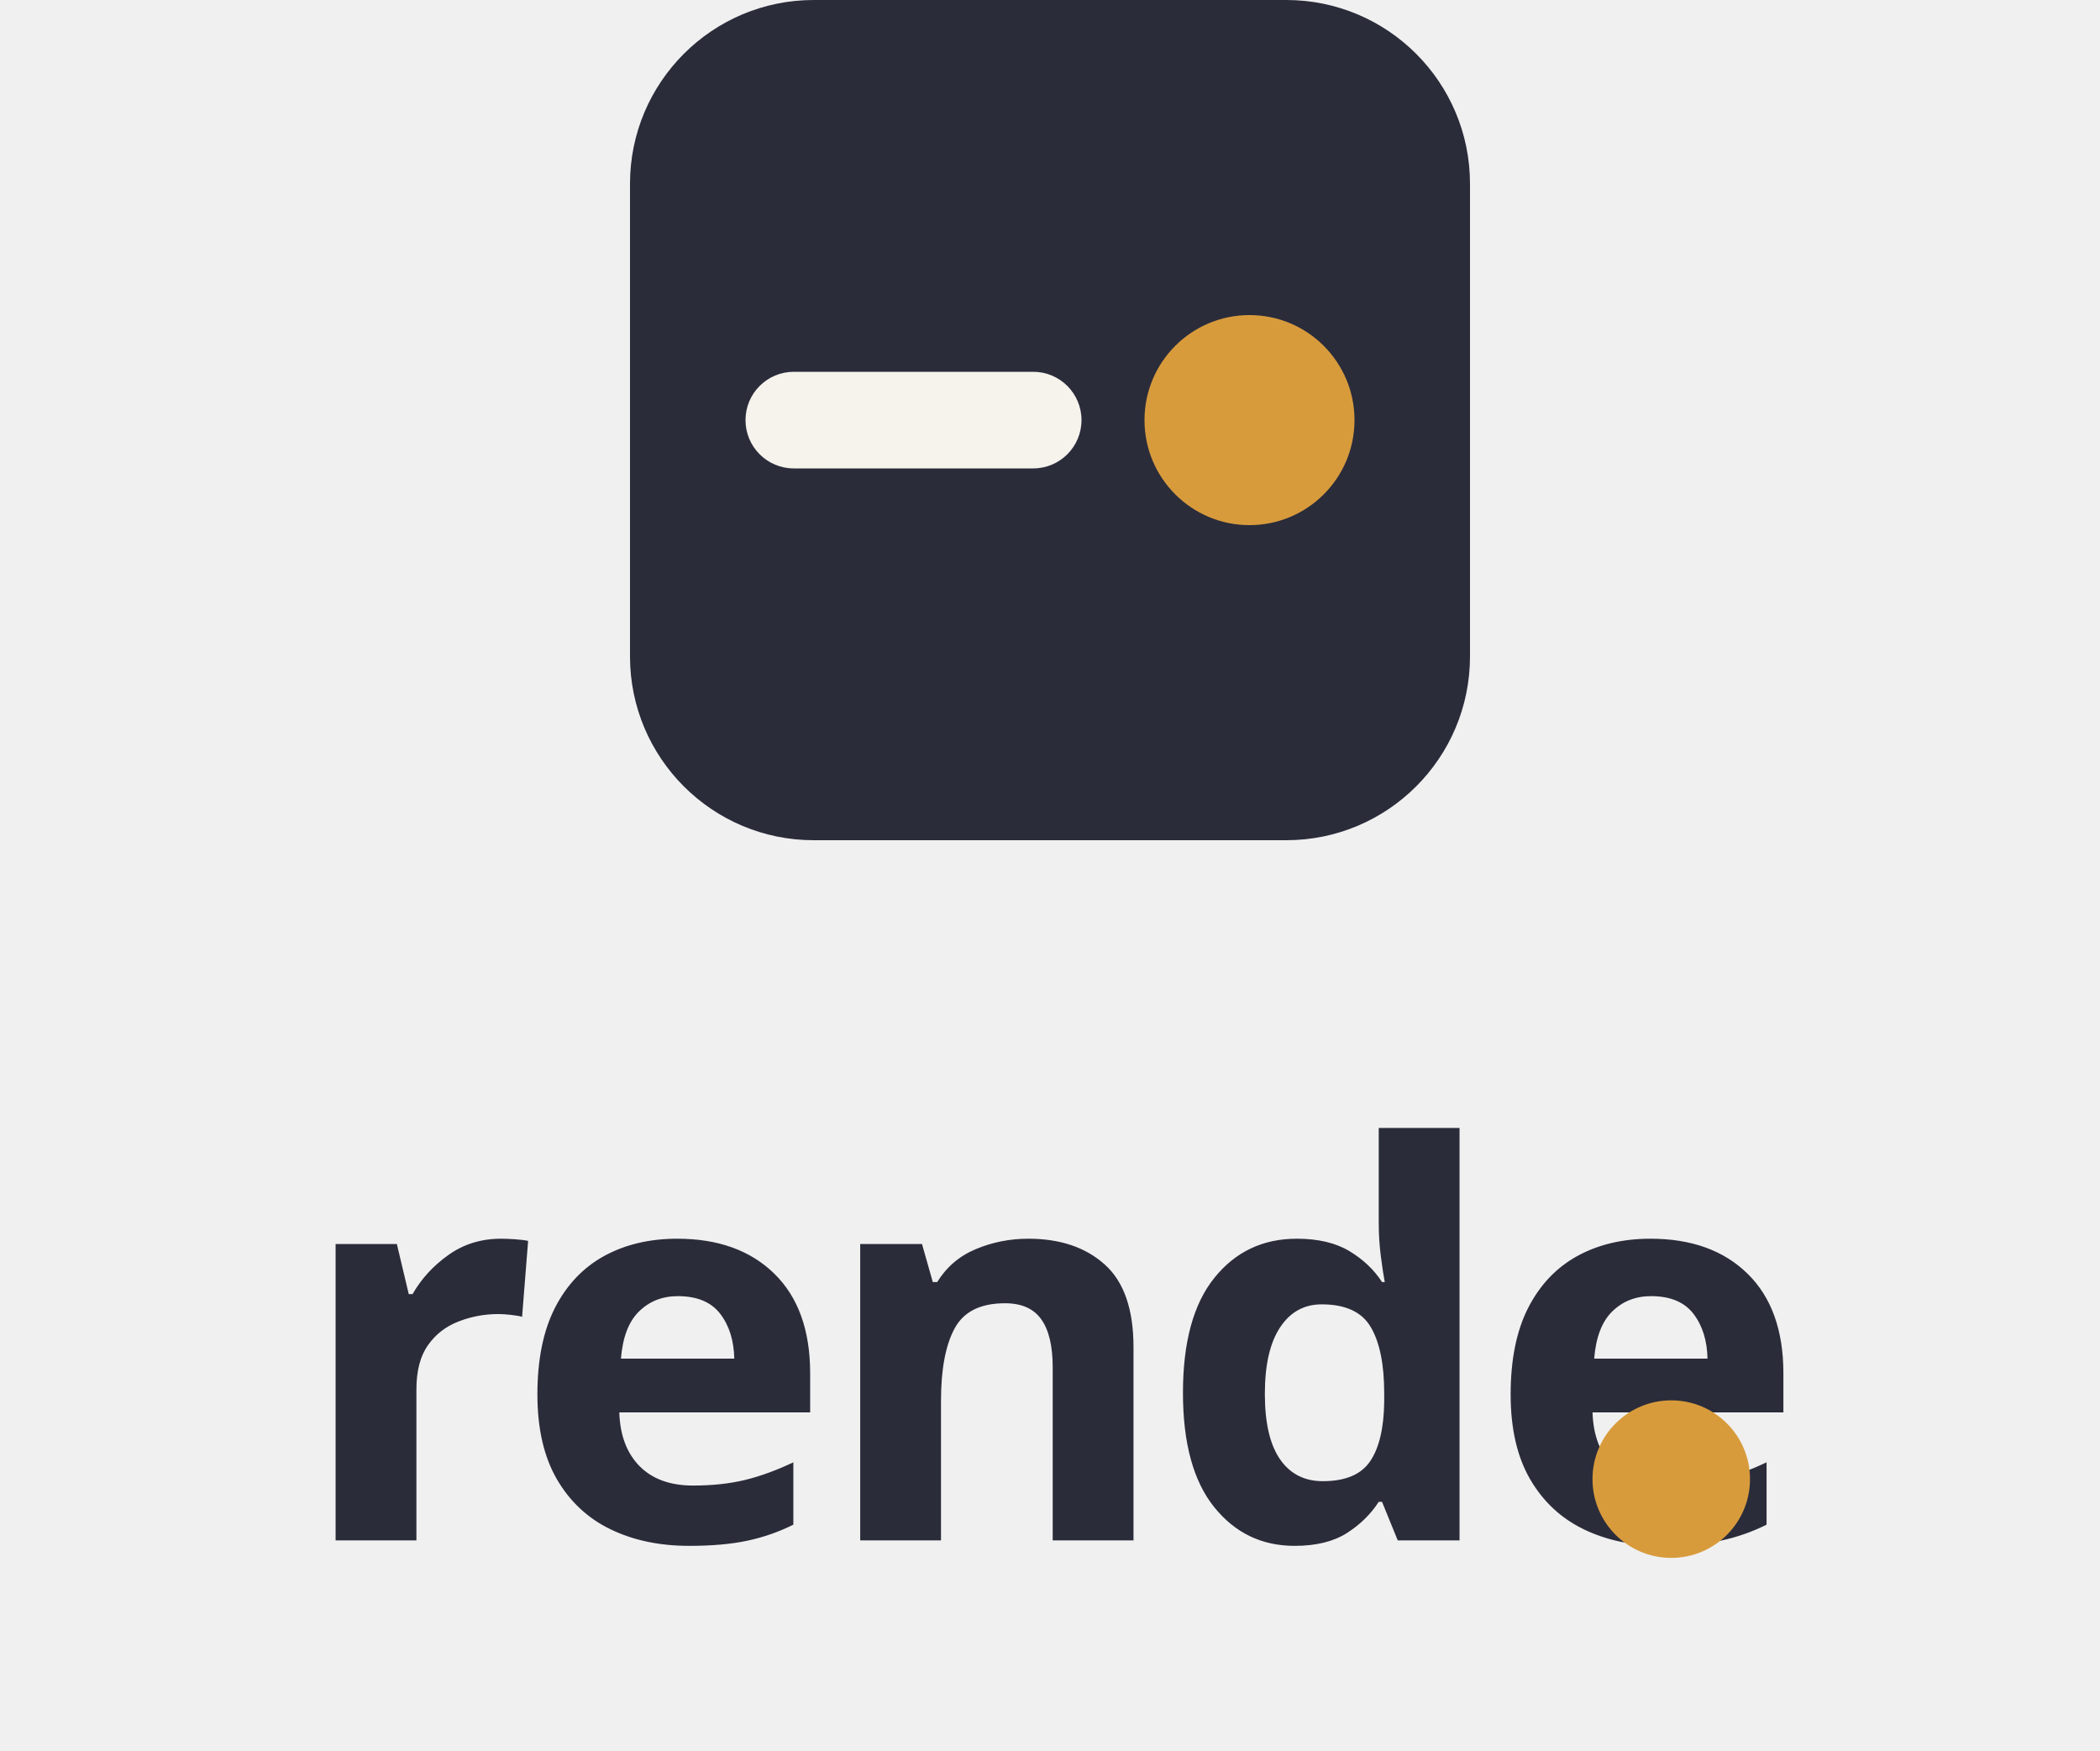
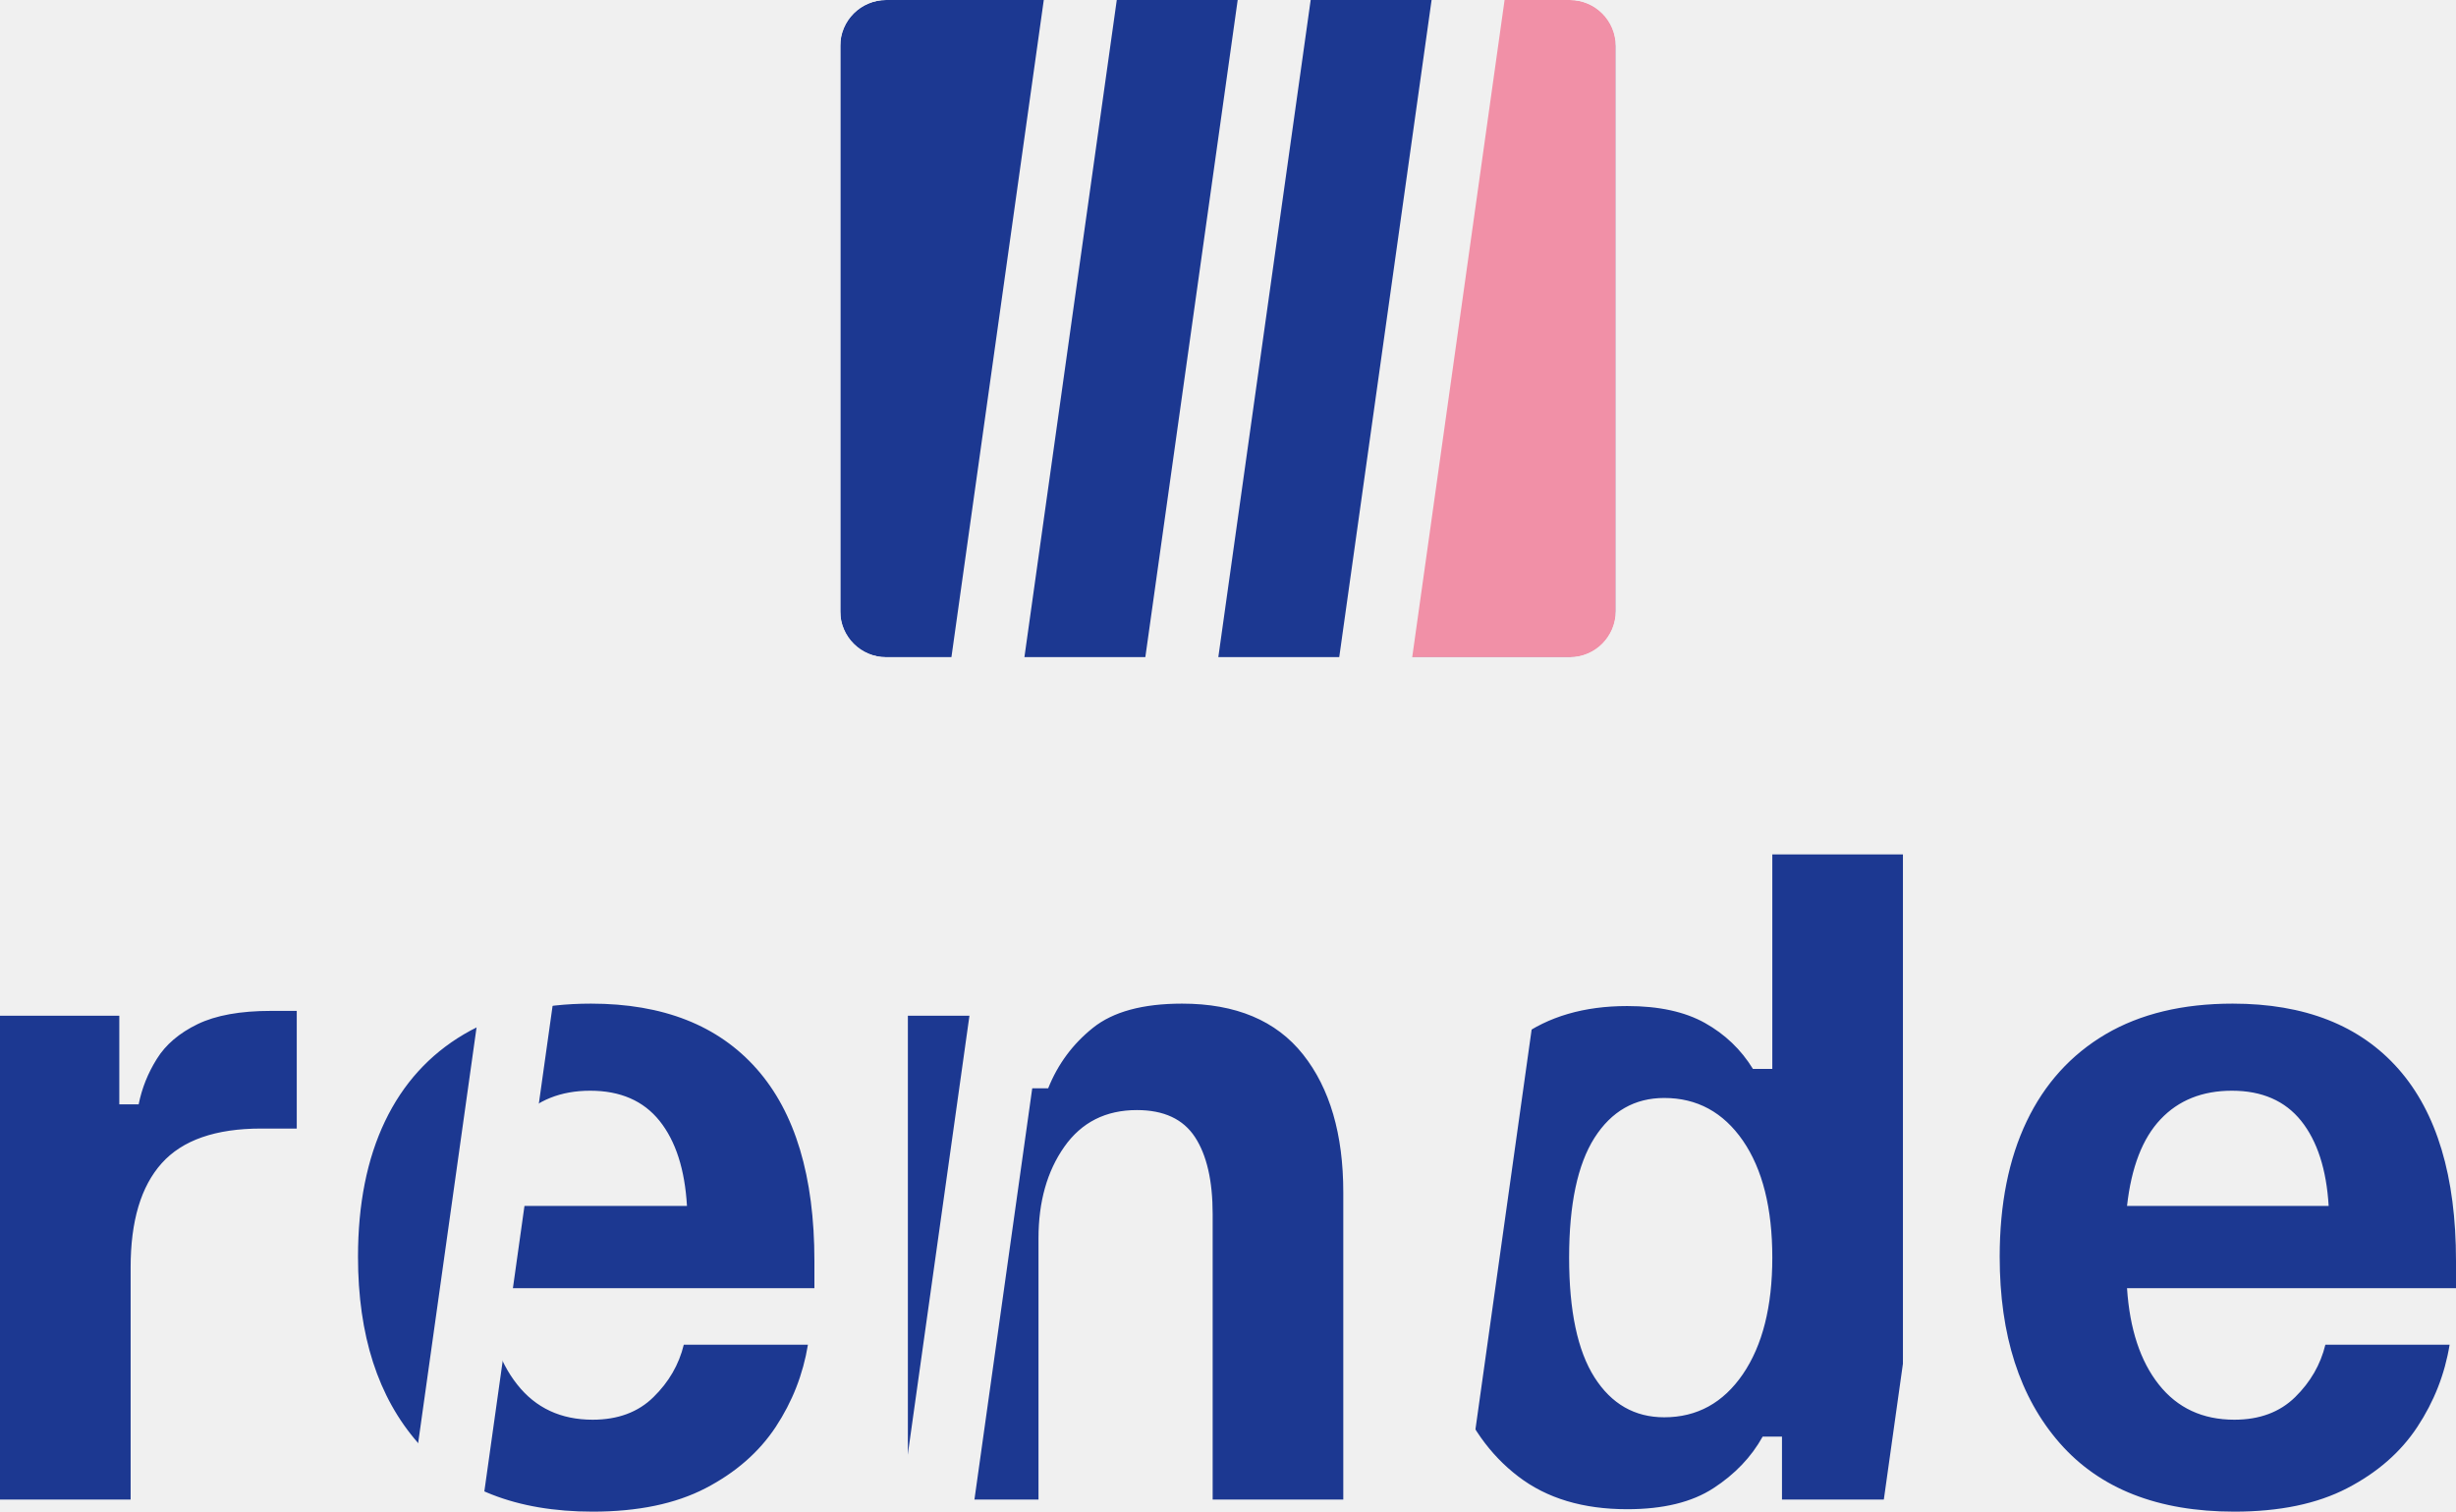
- <svg xmlns="http://www.w3.org/2000/svg" viewBox="0 0 240 200" width="240" height="200" role="img" aria-label="Rende">
-   <g transform="translate(72,0)">
-     <rect width="96" height="96" rx="21" fill="#2A2C3A" />
-     <rect x="13.2" y="42.48" width="38.4" height="11.04" rx="5.52" fill="#F6F3ED" />
-     <circle cx="70.8" cy="48" r="12" fill="#D89B3C" />
+ <svg xmlns="http://www.w3.org/2000/svg" viewBox="0 0 253.83 156.22" width="253.83" height="156.22" role="img" aria-label="Rende">
+   <g transform="translate(86.84 0) scale(1)">
+     <defs>
+       <mask id="t" maskUnits="userSpaceOnUse" x="-10" y="-10" width="100.15" height="87.92">
+         <rect x="-10" y="-10" width="100.15" height="87.92" fill="#fff" />
+         <g stroke="#000" stroke-width="7.47">
+           <line x1="25.37" y1="-4" x2="14.70" y2="71.92" />
+           <line x1="45.41" y1="-4" x2="34.74" y2="71.92" />
+           <line x1="65.45" y1="-4" x2="54.78" y2="71.92" />
+         </g>
+       </mask>
+       <clipPath id="tc">
+         <rect width="80.15" height="67.92" rx="4.75" />
+       </clipPath>
+     </defs>
+     <g mask="url(#t)" clip-path="url(#tc)">
+       <rect width="80.15" height="67.92" fill="#1C3891" />
+       <g fill="#F190A7">
+         <polygon points="64.89,0 80.15,0 80.15,67.92 55.34,67.92" />
+       </g>
+     </g>
  </g>
-   <text x="120" y="176" text-anchor="middle" font-family="Archivo, system-ui, sans-serif" font-size="62" font-weight="700" letter-spacing="-1.8" fill="#2A2C3A">rende</text>
-   <circle cx="191" cy="169" r="9" fill="#D89B3C" />
+   <g transform="translate(0 88.3)">
+     <defs>
+       <mask id="w" maskUnits="userSpaceOnUse" x="-10" y="-10" width="273.83" height="87.92">
+         <rect x="-10" y="-10" width="273.83" height="87.92" fill="#fff" />
+         <g stroke="#000" stroke-width="7.47">
+           <line x1="56.10" y1="-4" x2="45.43" y2="71.92" />
+           <line x1="106.87" y1="-4" x2="96.20" y2="71.92" />
+           <line x1="157.63" y1="-4" x2="146.96" y2="71.92" />
+           <line x1="208.40" y1="-4" x2="197.73" y2="71.92" />
+         </g>
+       </mask>
+     </defs>
+     <path d="M13.50 66.67L0 66.67L0 16.67L12.33 16.67L12.33 25.83L14.33 25.83Q14.83 23.33 16.21 21.13Q17.58 18.92 20.42 17.54Q23.25 16.17 28.00 16.17L28.00 16.17L30.67 16.17L30.67 28.33L27.00 28.33Q19.92 28.33 16.71 31.92Q13.50 35.50 13.50 42.67L13.50 42.67L13.50 66.67ZM61.25 67.92L61.25 67.92Q49.42 67.92 43.21 60.83Q37 53.75 37 41.58L37 41.58Q37 33.42 39.79 27.58Q42.58 21.75 47.96 18.58Q53.33 15.42 61.08 15.42L61.08 15.42Q72.25 15.42 78.21 22.17Q84.17 28.92 84.17 42L84.17 42L84.17 44.83L50.17 44.83Q50.58 51.17 53.46 54.79Q56.33 58.42 61.25 58.42L61.25 58.42Q65.17 58.42 67.54 56.08Q69.92 53.75 70.67 50.67L70.67 50.67L83.50 50.67Q82.75 55.25 80.17 59.17Q77.58 63.08 72.92 65.50Q68.25 67.92 61.25 67.92ZM50.17 36.33L50.17 36.33L71 36.33Q70.67 30.67 68.17 27.54Q65.67 24.42 61 24.42L61 24.42Q56.42 24.42 53.63 27.38Q50.83 30.33 50.17 36.33ZM107.33 66.67L93.83 66.67L93.83 16.67L106.33 16.67L106.33 24.17L108.33 24.17Q109.83 20.42 112.96 17.92Q116.08 15.42 122.17 15.42L122.17 15.42Q130.50 15.42 134.67 20.67Q138.83 25.92 138.83 34.92L138.83 34.92L138.83 66.67L125.33 66.67L125.33 37.17Q125.33 32 123.50 29.21Q121.67 26.42 117.50 26.42L117.50 26.42Q112.67 26.42 110 30.21Q107.33 34 107.33 39.67L107.33 39.67L107.33 66.67ZM168.17 67.67L168.17 67.67Q161.33 67.67 156.92 64.29Q152.50 60.92 150.33 55Q148.17 49.08 148.17 41.58L148.17 41.58Q148.17 33.83 150.37 28Q152.58 22.17 157.04 18.92Q161.50 15.67 168.17 15.67L168.17 15.67Q173.08 15.67 176.21 17.42Q179.33 19.17 181.17 22.17L181.17 22.17L183.17 22.17L183.17 0L196.67 0L196.67 66.67L184.17 66.67L184.17 60.17L182.17 60.17Q180.42 63.33 177.08 65.50Q173.75 67.67 168.17 67.67ZM172 58.17L172 58.17Q177.08 58.17 180.13 53.71Q183.17 49.25 183.17 41.67L183.17 41.67Q183.17 34 180.13 29.58Q177.08 25.17 172 25.17L172 25.17Q167.42 25.17 164.79 29.29Q162.17 33.42 162.17 41.67L162.17 41.67Q162.17 49.92 164.79 54.04Q167.42 58.17 172 58.17ZM230.92 67.92L230.92 67.92Q219.08 67.92 212.87 60.83Q206.67 53.75 206.67 41.58L206.67 41.58Q206.67 33.42 209.46 27.58Q212.25 21.75 217.62 18.58Q223.00 15.42 230.75 15.42L230.75 15.42Q241.92 15.42 247.88 22.17Q253.83 28.92 253.83 42L253.83 42L253.83 44.83L219.83 44.83Q220.25 51.17 223.12 54.79Q226.00 58.42 230.92 58.42L230.92 58.42Q234.83 58.42 237.21 56.08Q239.58 53.75 240.33 50.67L240.33 50.67L253.17 50.67Q252.42 55.25 249.83 59.17Q247.25 63.08 242.58 65.50Q237.92 67.92 230.92 67.92ZM219.83 36.33L219.83 36.33L240.67 36.33Q240.33 30.67 237.83 27.54Q235.33 24.42 230.67 24.42L230.67 24.42Q226.08 24.42 223.29 27.38Q220.50 30.33 219.83 36.33Z" fill="#1C3891" mask="url(#w)" />
+   </g>
</svg>
